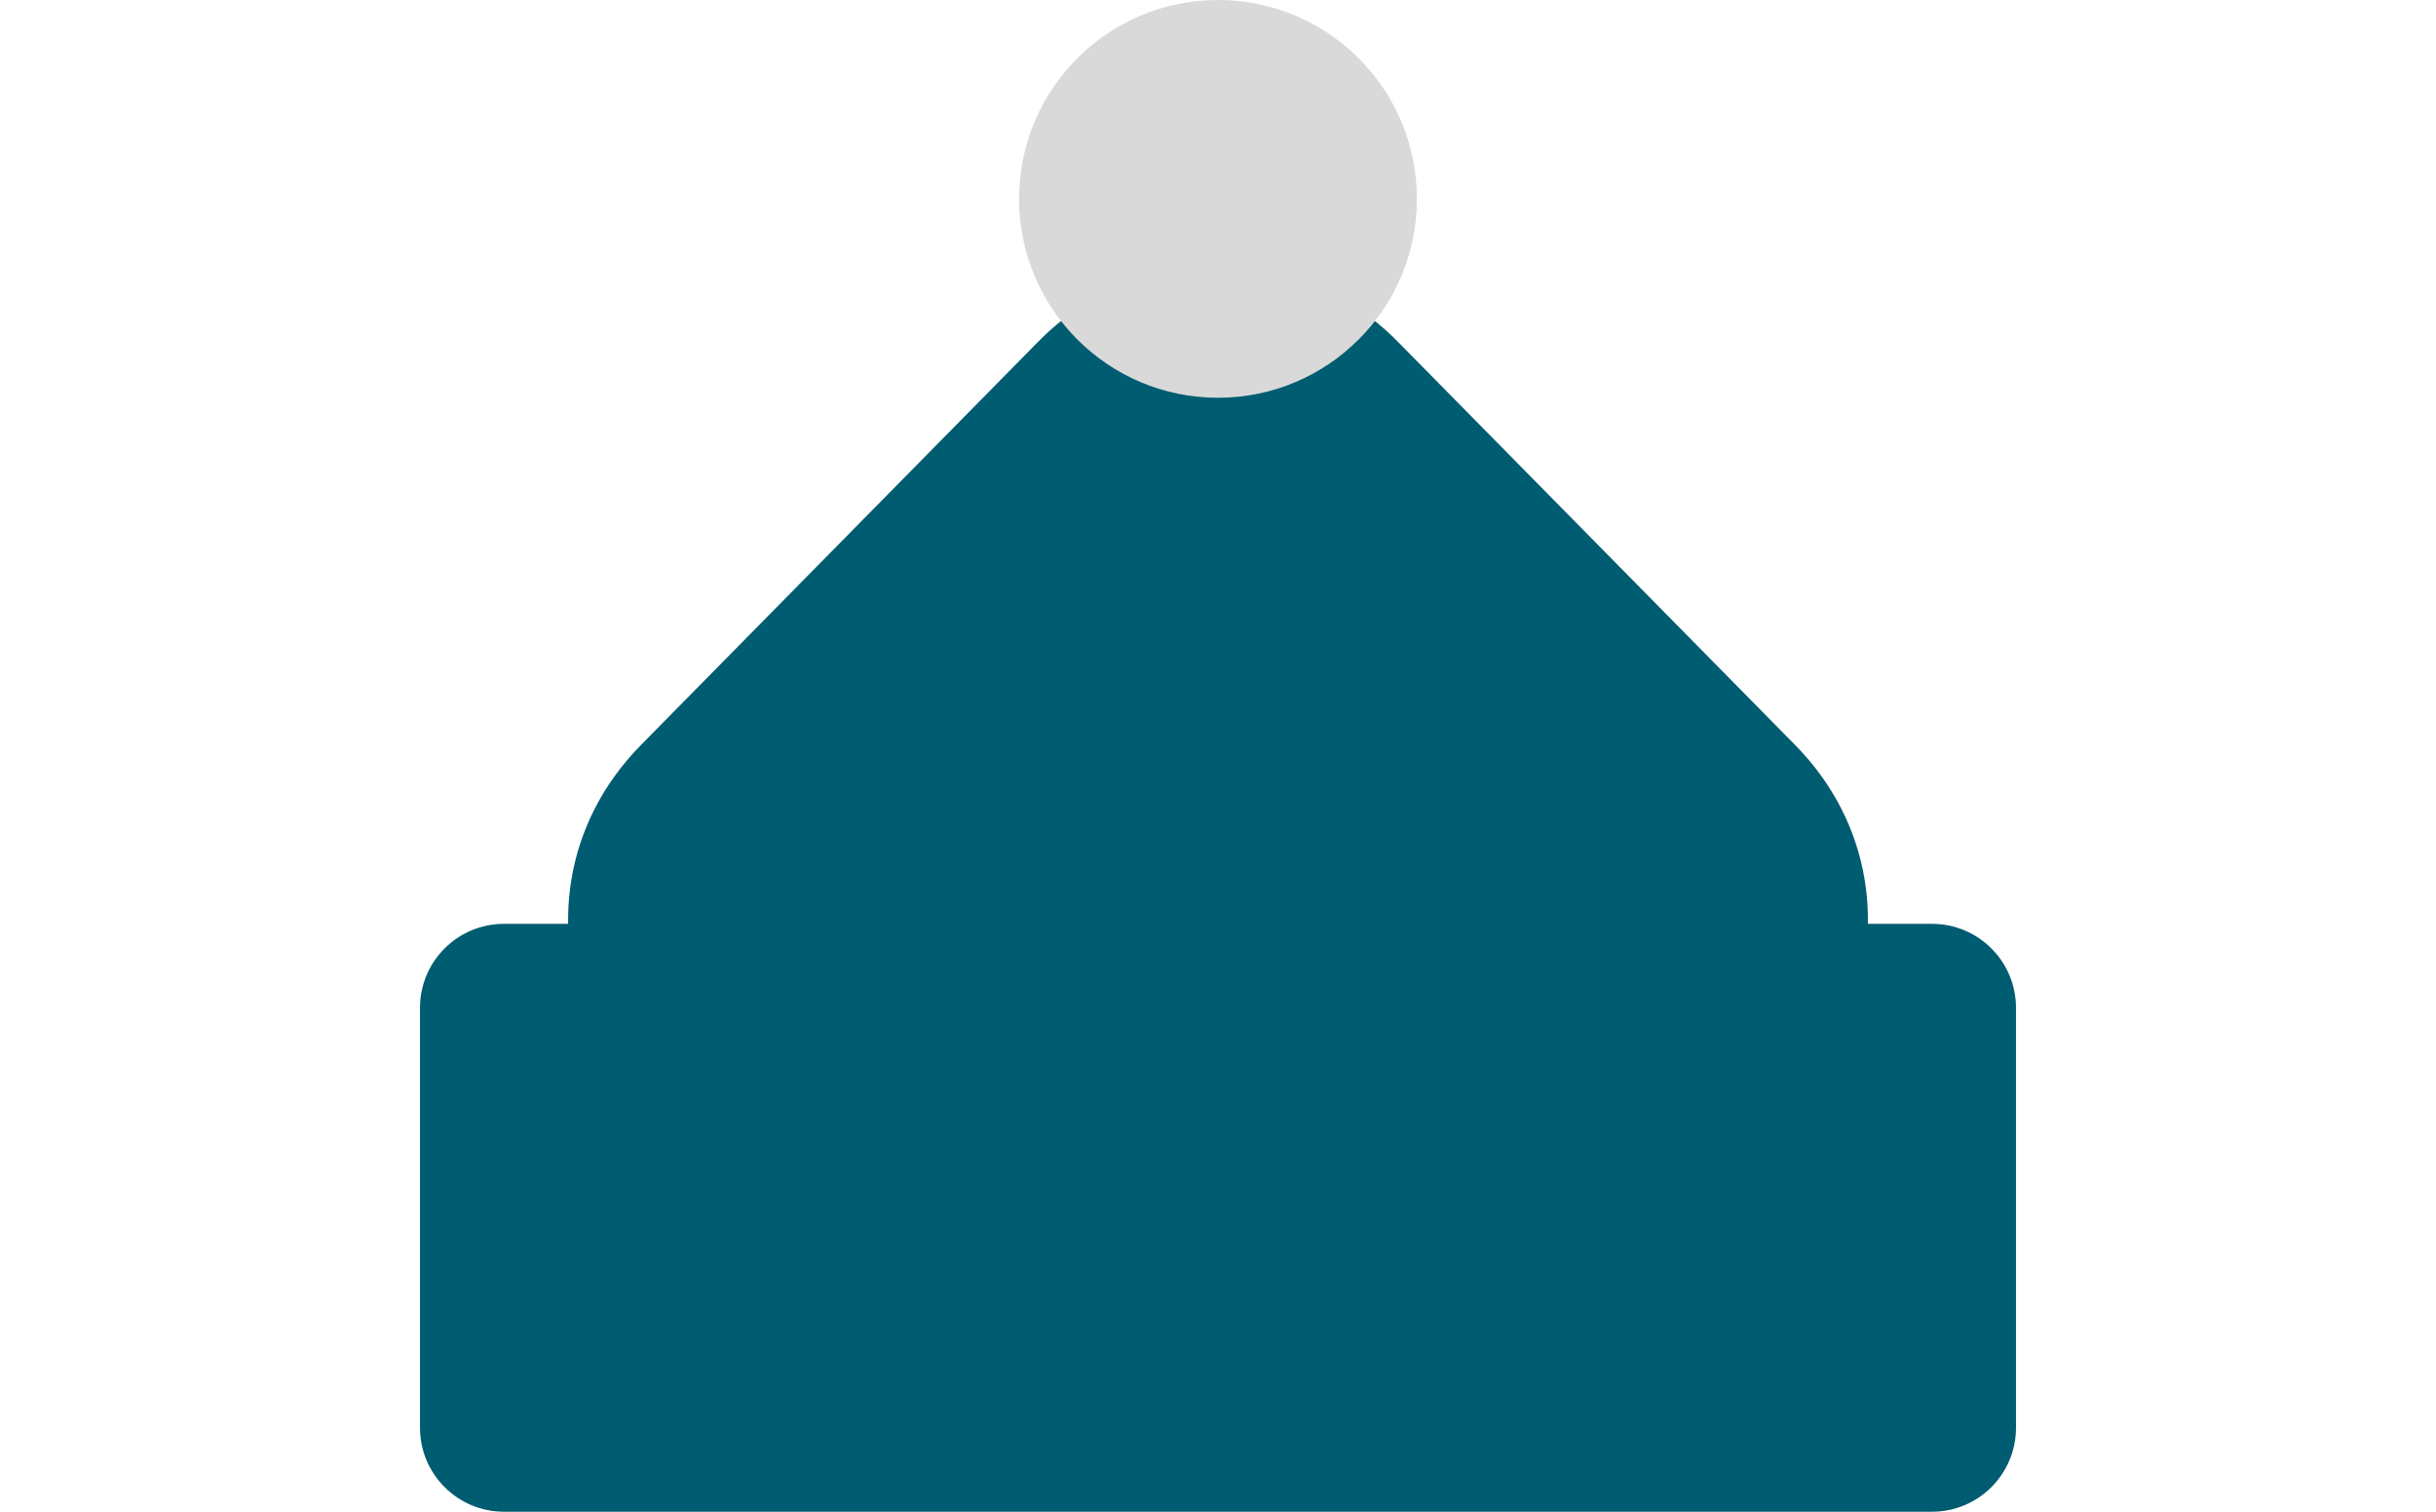
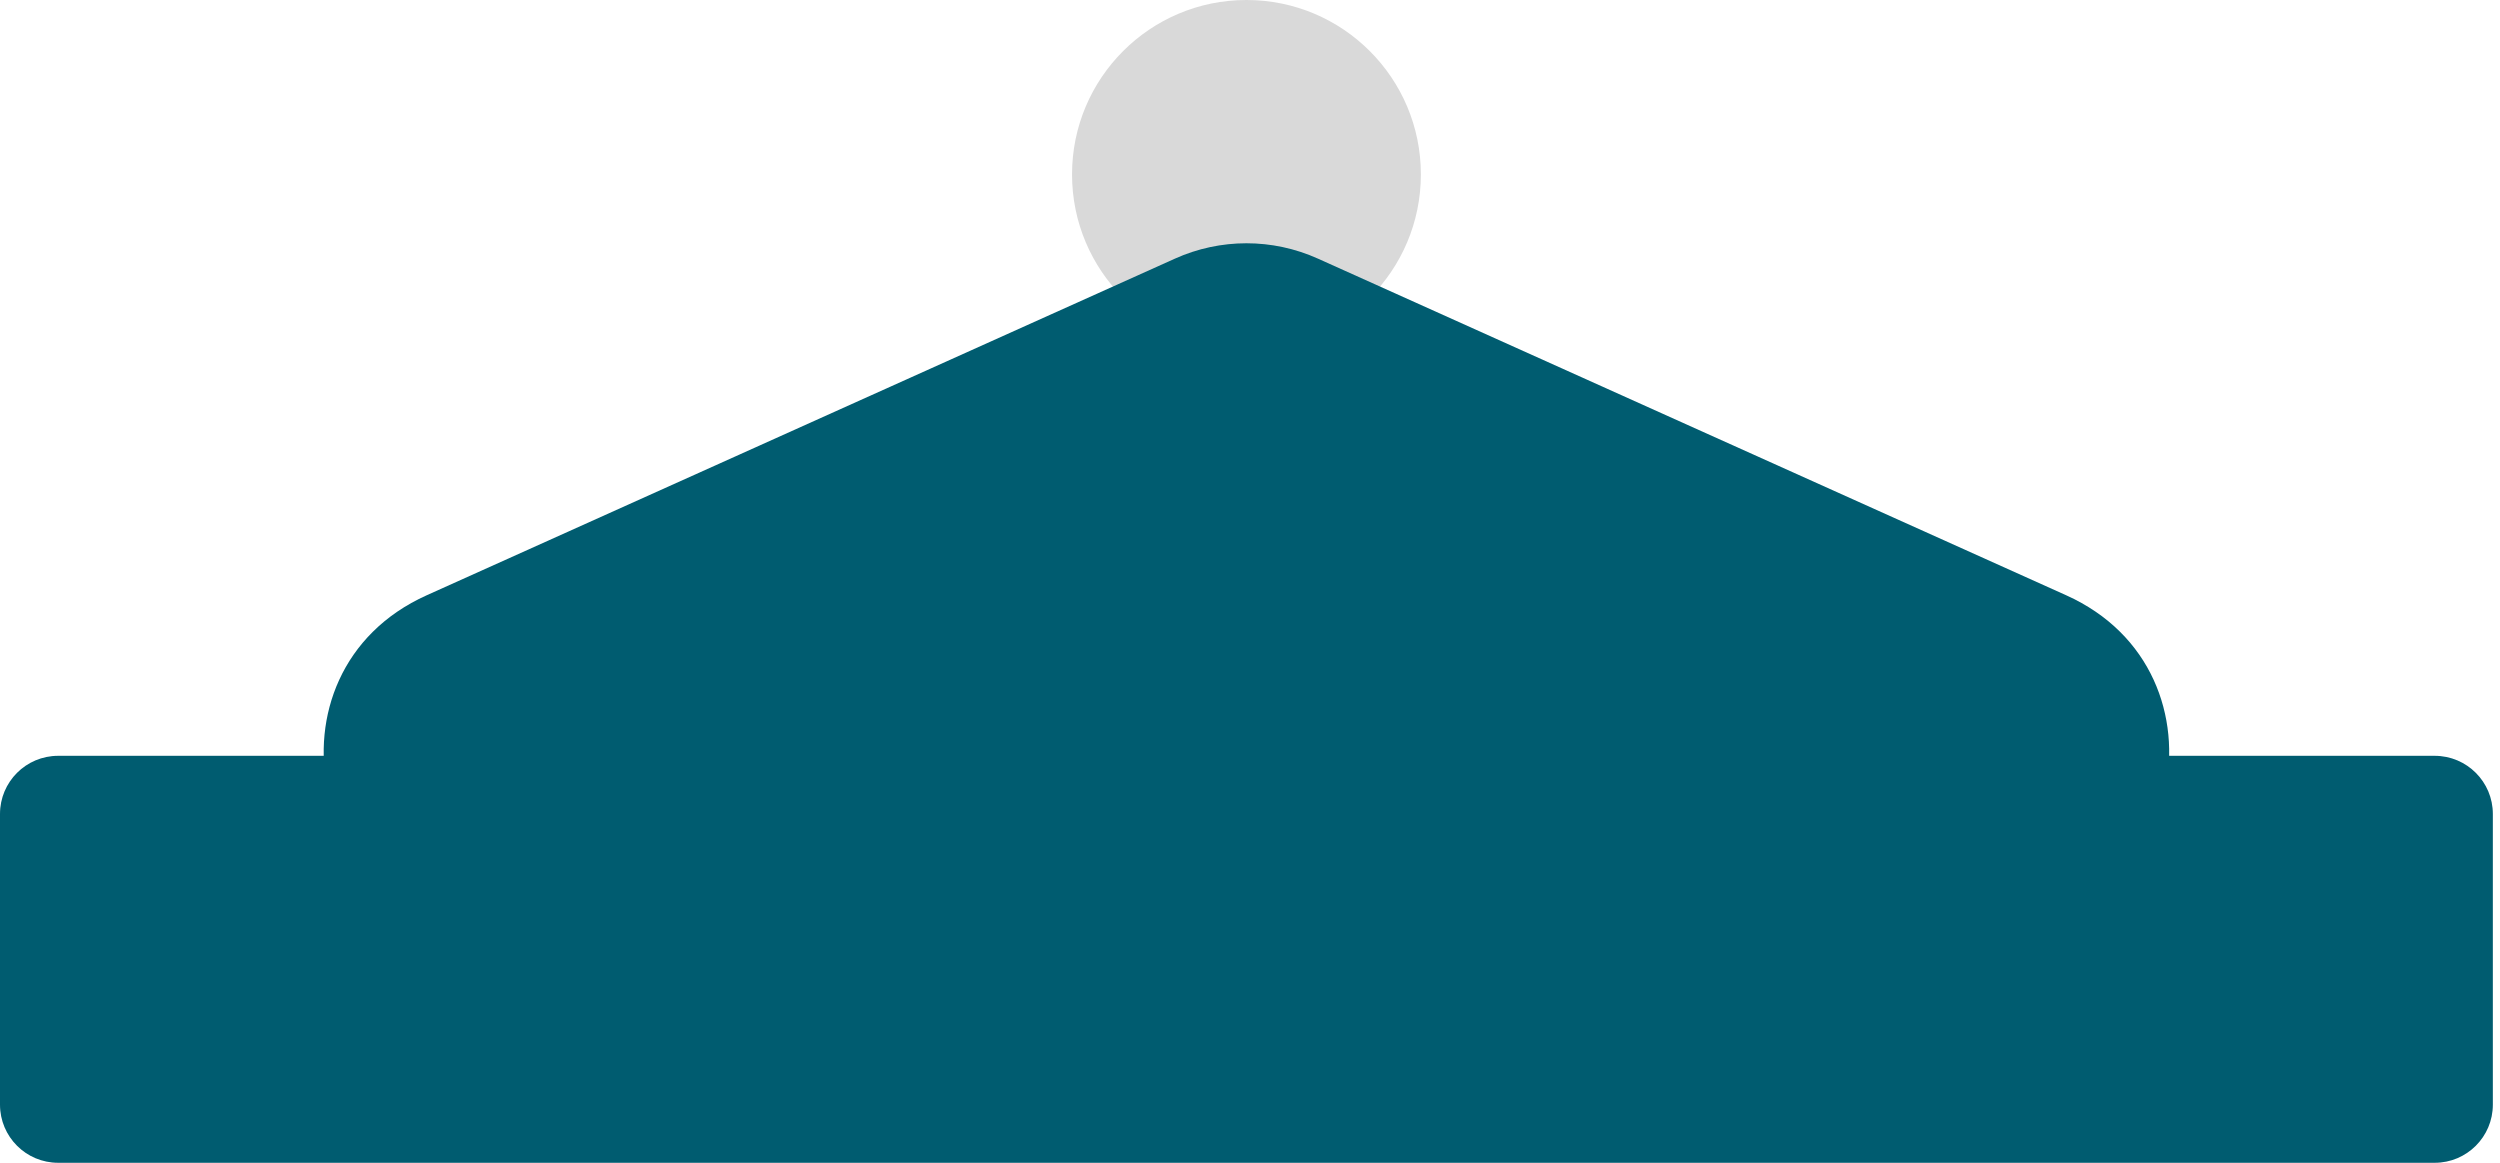
- <svg xmlns="http://www.w3.org/2000/svg" width="29" height="18" viewBox="0 0 29 18" fill="none">
-   <path d="M12.363 4.065C13.538 2.872 15.462 2.872 16.637 4.065L21.369 8.869C23.236 10.765 21.893 13.974 19.231 13.974H9.769C7.107 13.974 5.764 10.765 7.632 8.869L12.363 4.065Z" fill="#005C70" />
-   <rect x="5" y="11" width="19" height="7" rx="1" fill="#005C70" />
-   <circle cx="14.5" cy="2.368" r="2.368" fill="#D9D9D9" />
+ <svg xmlns="http://www.w3.org/2000/svg" width="43" height="20" viewBox="0 0 43 20" fill="none">
+   <rect y="13" width="42.877" height="7" rx="1" fill="#005C70" />
+   <circle cx="21.439" cy="3" r="3" fill="#D9D9D9" />
+   <path fill-rule="evenodd" clip-rule="evenodd" d="M20.208 4.449C20.991 4.096 21.887 4.096 22.67 4.449L35.537 10.238C38.485 11.564 37.539 15.974 34.306 15.974H8.572C5.339 15.974 4.392 11.564 7.341 10.238L20.208 4.449Z" fill="#005C70" />
</svg>
